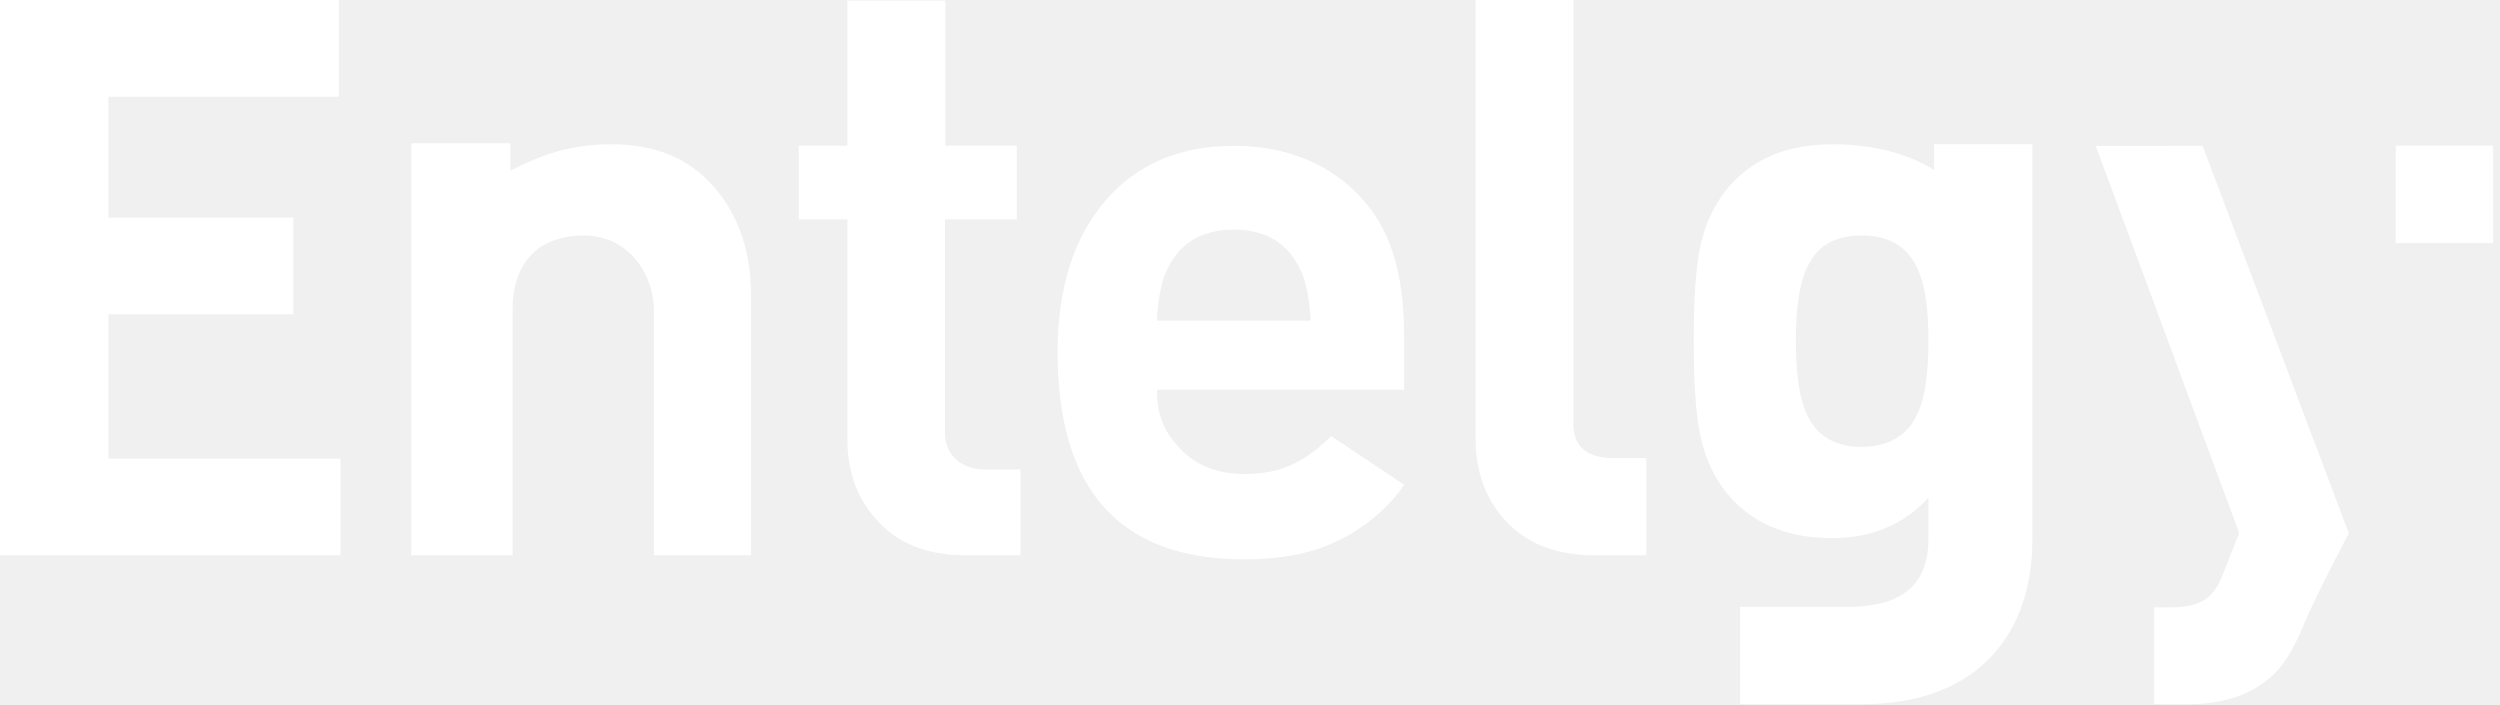
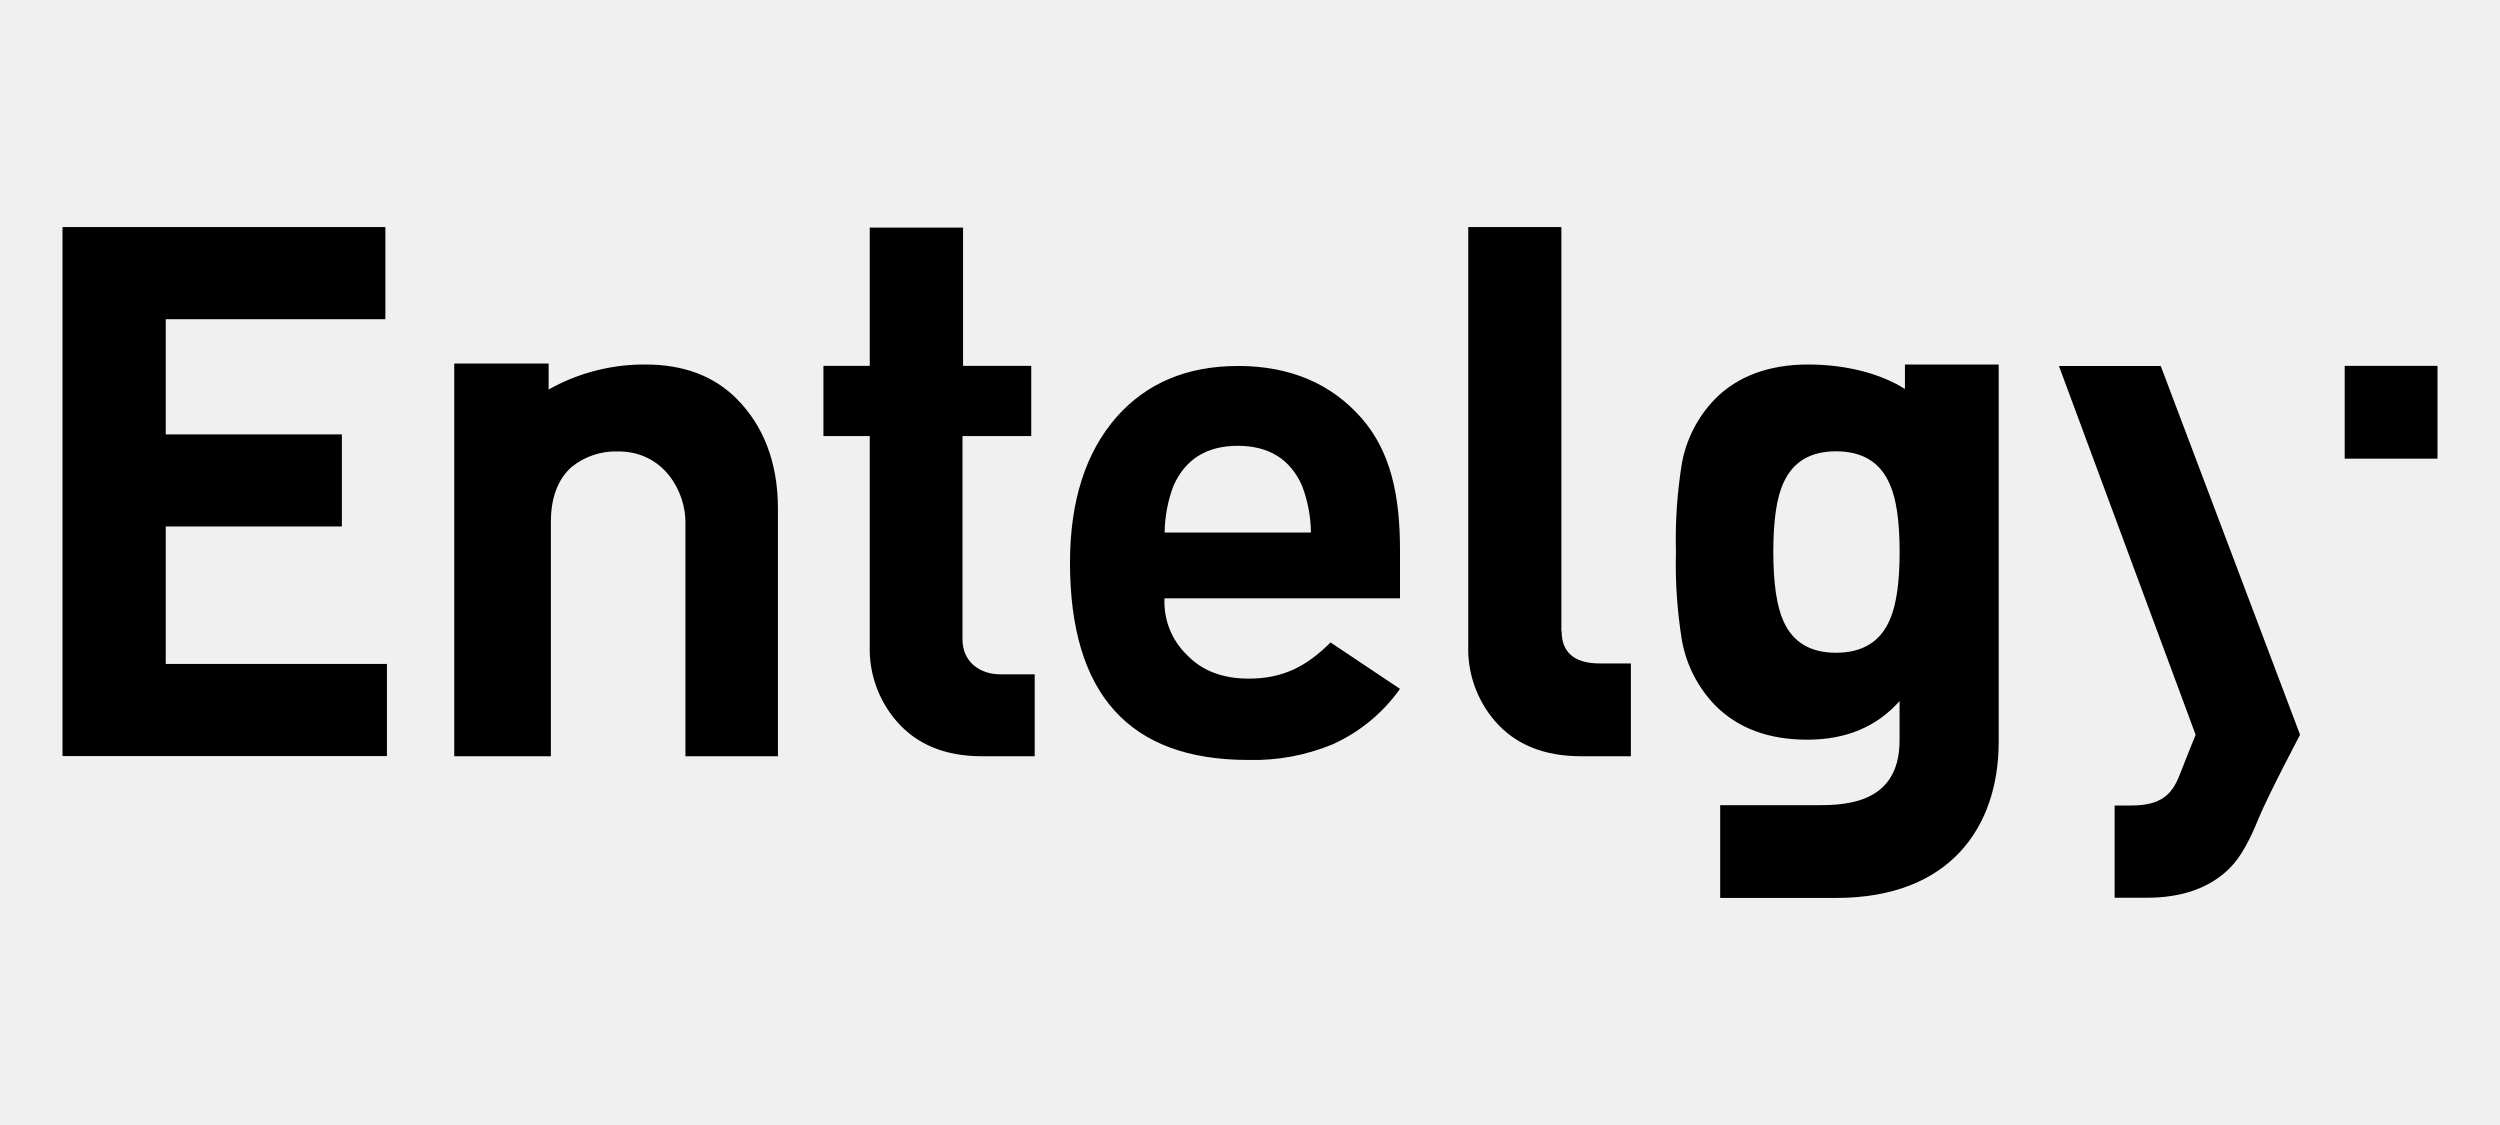
- <svg xmlns="http://www.w3.org/2000/svg" width="142" height="40" viewBox="0 0 142 40" fill="none">
-   <g id="Logo" clip-path="url(#clip0_267_681)">
-     <path id="Vector" d="M6.158 26.047H19.343V31.54H0V0H19.251V5.493H6.158V12.358H16.659V17.851H6.158V26.047ZM34.743 8.195C32.41 8.195 30.763 8.781 28.985 9.7V8.137H23.359V31.539H29.118V17.585C29.118 16.139 29.528 15.046 30.351 14.307C31.026 13.686 32.082 13.376 33.14 13.376C35.856 13.376 37.141 15.769 37.141 17.585V31.539H42.659V16.788C42.659 13.982 41.756 11.797 40.191 10.232C38.833 8.874 37.017 8.195 34.743 8.195ZM53.675 24.585V12.46H57.754V8.276H53.695V0.034H48.131V8.276H45.371V12.46H48.131V24.94C48.131 26.741 48.662 28.247 49.726 29.457C50.936 30.847 52.634 31.54 54.819 31.54H57.965V26.667H55.906C54.767 26.667 53.675 25.973 53.675 24.585ZM89.368 24.097V0H83.816V24.939C83.816 26.74 84.347 28.247 85.41 29.457C86.62 30.846 88.334 31.539 90.549 31.539H93.507V26.019H91.635C90.291 26.019 89.368 25.485 89.368 24.097ZM109.857 8.195H115.439V30.698C115.439 35.786 112.529 39.999 105.756 39.999H98.838V34.471H104.329C105.923 34.471 109.536 34.606 109.536 30.609V28.261C108.148 29.797 106.317 30.564 104.043 30.564C101.77 30.564 99.909 29.885 98.551 28.527C97.546 27.524 96.882 26.224 96.557 24.629C96.32 23.477 96.203 21.721 96.203 19.358C96.203 16.995 96.32 15.238 96.557 14.086C96.882 12.521 97.546 11.236 98.551 10.232C99.909 8.874 101.755 8.194 104.088 8.194C106.421 8.194 108.46 8.76 109.857 9.655V8.195ZM109.536 19.358C109.536 17.556 109.345 16.227 108.963 15.37C108.406 14.041 107.333 13.377 105.749 13.377C104.164 13.377 103.18 13.997 102.622 15.238C102.211 16.094 102.006 17.468 102.006 19.357C102.006 21.247 102.211 22.635 102.622 23.521C103.18 24.761 104.222 25.381 105.749 25.381C107.276 25.381 108.406 24.716 108.963 23.388C109.345 22.502 109.536 21.158 109.536 19.358ZM119.038 8.284L127.186 30.28C127.186 30.28 126.457 32.121 126.211 32.734C125.753 33.878 125.079 34.497 123.332 34.497H122.357V39.999H124.263C126.389 39.999 128.042 39.408 129.224 38.228C129.903 37.548 130.426 36.537 130.952 35.259C131.511 33.898 133.414 30.29 133.414 30.29L125.107 8.283L119.038 8.284ZM136.076 8.275V13.807H141.608V8.275H136.076ZM77.479 11.413C79.212 13.411 79.756 16.025 79.756 19.256V22.136H65.713C65.713 23.664 66.161 24.574 67.057 25.515C67.953 26.454 69.18 26.924 70.737 26.924C72.764 26.924 74.174 26.205 75.614 24.765L79.756 27.535C78.672 29.161 76.921 30.317 75.717 30.846C74.336 31.463 72.661 31.772 70.693 31.772C63.613 31.772 60.073 27.85 60.073 20.006C60.073 16.334 60.998 13.439 62.849 11.324C64.641 9.297 67.05 8.283 70.076 8.283C73.102 8.283 75.658 9.326 77.479 11.413ZM74.438 18.213C74.409 17.274 74.232 16.128 73.909 15.423C73.204 13.836 71.926 13.043 70.076 13.043C68.225 13.043 66.946 13.837 66.242 15.423C65.918 16.128 65.742 17.274 65.713 18.213H74.438Z" fill="white" />
-   </g>
-   <defs>
-     <clipPath id="clip0_267_681">
-       <rect width="142" height="40" fill="white" />
-     </clipPath>
-   </defs>
+ <svg xmlns="http://www.w3.org/2000/svg" width="400" height="180">
+   <path d="M10 120.97h51.91v-14.74H26.52v-22H54.7V69.5H26.52V51.07h35.14V36.33H10v84.64zm93.23-62.65a31.2 31.2 0 0 0-15.45 4v-4.15h-15.1V121h15.46V83.52q0-5.82 3.31-8.8a11.24 11.24 0 0 1 7.48-2.49c7.29 0 10.74 6.42 10.74 11.29V121h14.8V81.38c0-7.53-2.42-13.39-6.62-17.59q-5.46-5.48-14.62-5.47m50.86-21.9h-14.93v22.12h-7.41v11.23h7.41v33.49a17.68 17.68 0 0 0 4.28 12.12q4.86 5.62 13.67 5.62h8.44v-13.11H160c-3.06 0-6-1.86-6-5.59V69.77h11V58.54h-10.91zM249.82 101V36.33h-14.9v66.92a17.68 17.68 0 0 0 4.28 12.13Q244.06 121 253 121h7.94v-14.85h-5c-3.61 0-6.08-1.43-6.08-5.16m43.93 42.68c18.18 0 26-11.31 26-25V58.32h-15v3.92c-3.75-2.4-9.3-3.92-15.48-3.92s-11.22 1.82-14.86 5.47a19.9 19.9 0 0 0-5.35 10.34 76.22 76.22 0 0 0-.95 14.15 76.1 76.1 0 0 0 .95 14.14 20 20 0 0 0 5.35 10.46q5.46 5.48 14.74 5.47t14.74-6.18v6.3c0 10.72-9.7 10.36-14 10.36h-14.7v14.84zm8.61-44.58q-2.25 5.35-8.63 5.35-6.15 0-8.39-5-1.65-3.57-1.65-11.17t1.65-11.06q2.25-5 8.39-5 6.39 0 8.63 5.35 1.53 3.45 1.54 10.7t-1.54 10.83m27.03-40.53l21.87 59s-2 4.94-2.62 6.58c-1.23 3.07-3 4.74-7.72 4.74h-2.62v14.76h5.11q8.57 0 13.32-4.75c1.82-1.83 3.22-4.54 4.63-8 1.5-3.65 6.61-13.33 6.61-13.33l-22.29-59zm45.72-.02H390v14.85h-14.85zm-177.1.02q-12.18 0-19.4 8.16-7.44 8.52-7.45 23.3 0 31.58 28.5 31.57a33 33 0 0 0 13.48-2.48 26.65 26.65 0 0 0 10.82-8.89l-11.11-7.43c-3.87 3.86-7.65 5.79-13.09 5.79q-6.27 0-9.88-3.78a11.79 11.79 0 0 1-3.6-9.07H224V88c0-8.68-1.46-15.69-6.11-21.05q-7.33-8.4-19.86-8.4m-11.69 26.66a21.8 21.8 0 0 1 1.42-7.49q2.84-6.39 10.29-6.39t10.28 6.39a21.8 21.8 0 0 1 1.42 7.49z" />
</svg>
